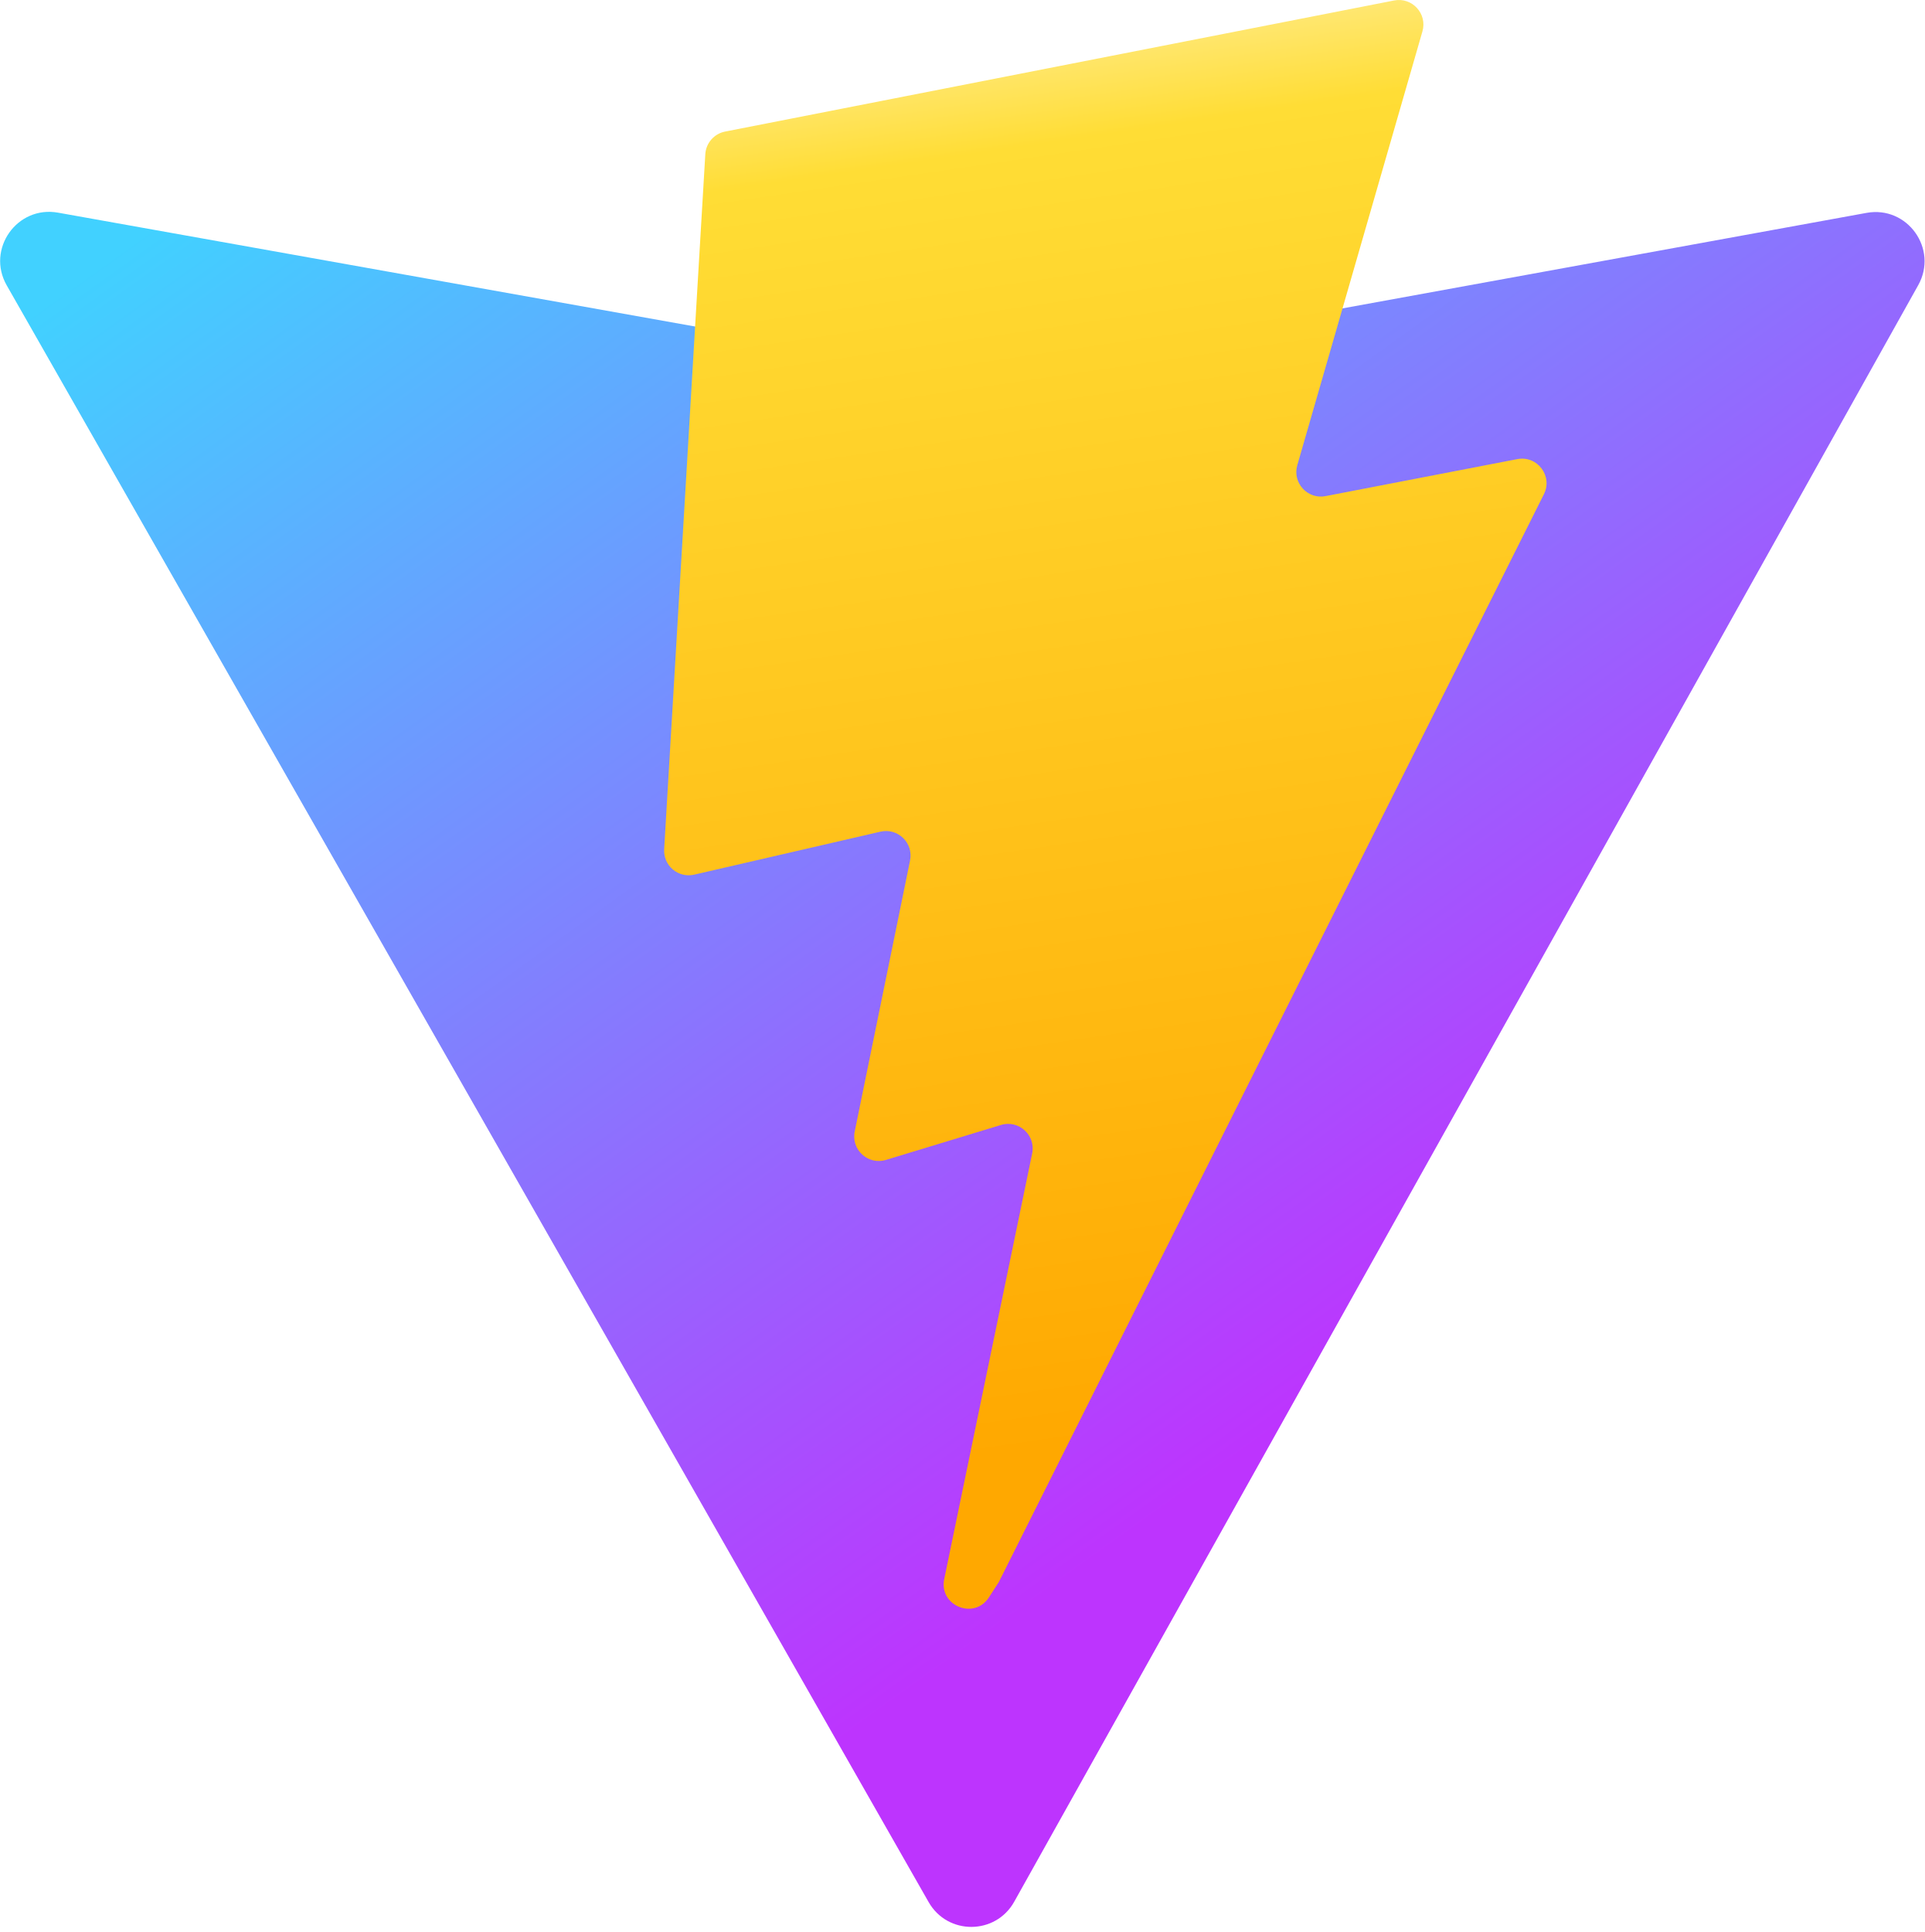
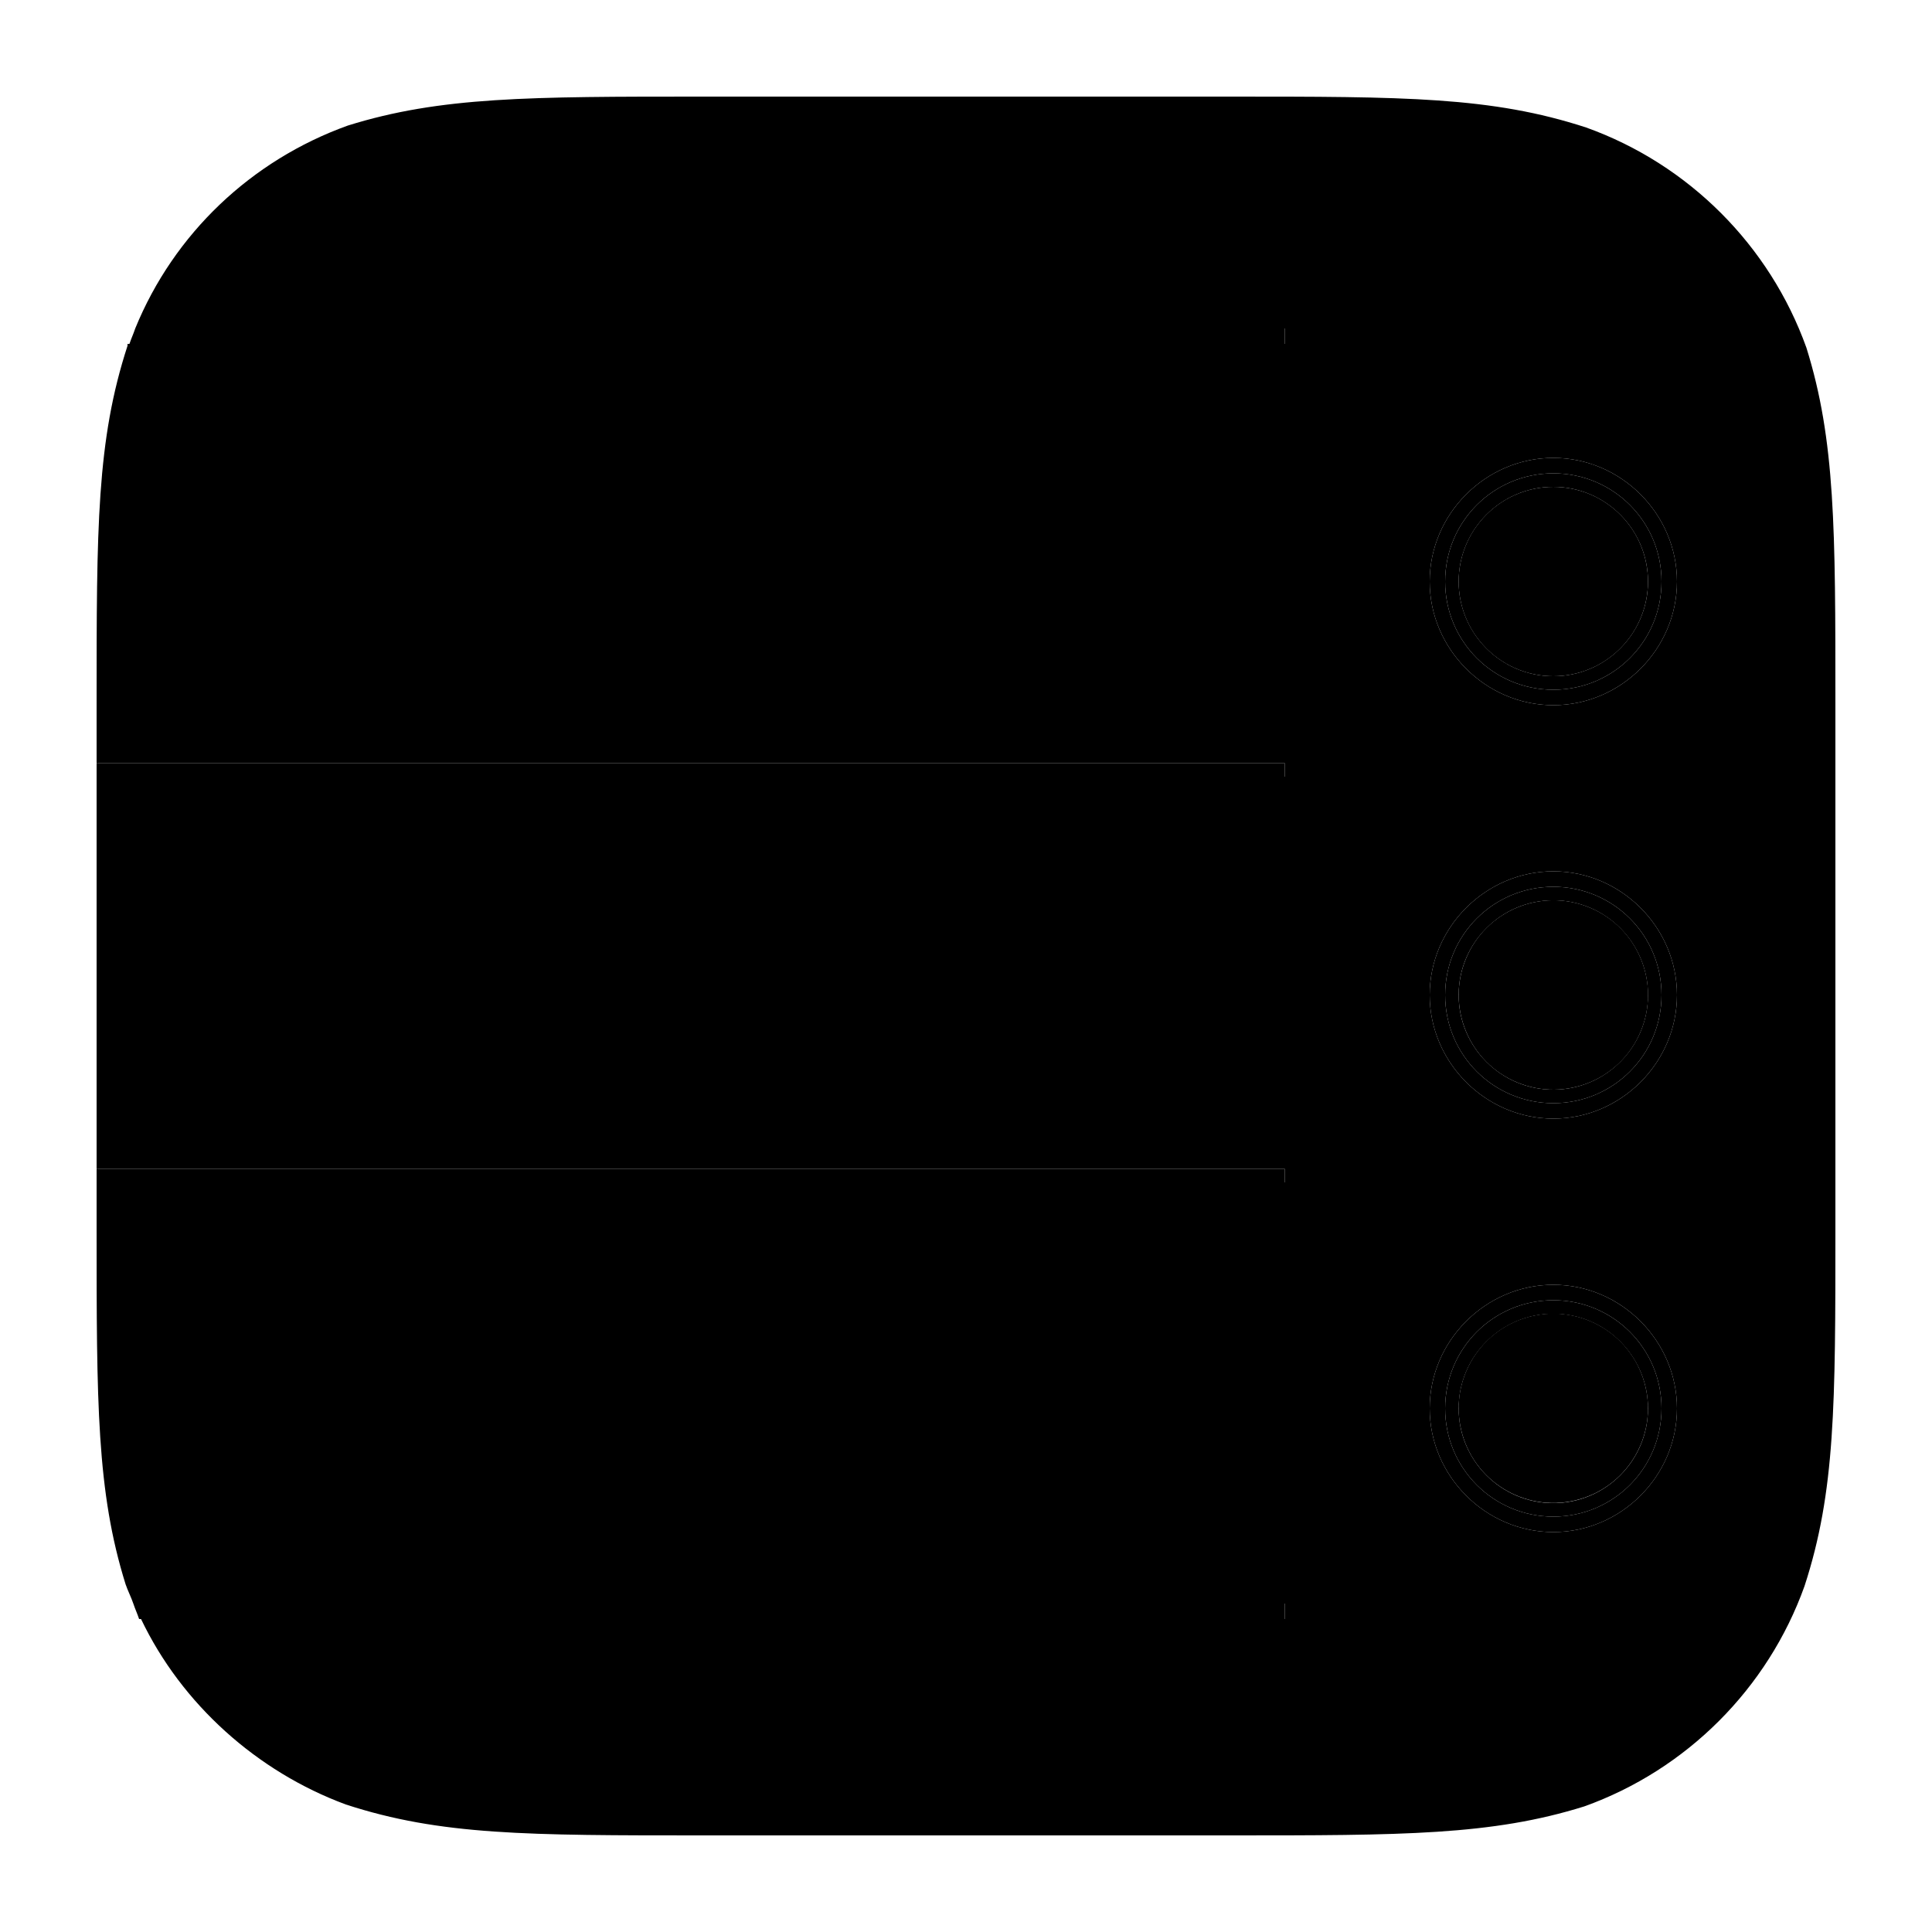
- <svg xmlns="http://www.w3.org/2000/svg" aria-hidden="true" role="img" class="iconify iconify--logos" width="31.88" height="32" preserveAspectRatio="xMidYMid meet" viewBox="0 0 256 257">
-   <defs>
-     <linearGradient id="IconifyId1813088fe1fbc01fb466" x1="-.828%" x2="57.636%" y1="7.652%" y2="78.411%">
-       <stop offset="0%" stop-color="#41D1FF" />
-       <stop offset="100%" stop-color="#BD34FE" />
-     </linearGradient>
-     <linearGradient id="IconifyId1813088fe1fbc01fb467" x1="43.376%" x2="50.316%" y1="2.242%" y2="89.03%">
-       <stop offset="0%" stop-color="#FFEA83" />
-       <stop offset="8.333%" stop-color="#FFDD35" />
-       <stop offset="100%" stop-color="#FFA800" />
-     </linearGradient>
-   </defs>
-   <path fill="url(#IconifyId1813088fe1fbc01fb466)" d="M255.153 37.938L134.897 252.976c-2.483 4.44-8.862 4.466-11.382.048L.875 37.958c-2.746-4.814 1.371-10.646 6.827-9.67l120.385 21.517a6.537 6.537 0 0 0 2.322-.004l117.867-21.483c5.438-.991 9.574 4.796 6.877 9.62Z" />
-   <path fill="url(#IconifyId1813088fe1fbc01fb467)" d="M185.432.063L96.44 17.501a3.268 3.268 0 0 0-2.634 3.014l-5.474 92.456a3.268 3.268 0 0 0 3.997 3.378l24.777-5.718c2.318-.535 4.413 1.507 3.936 3.838l-7.361 36.047c-.495 2.426 1.782 4.5 4.151 3.78l15.304-4.649c2.372-.72 4.652 1.36 4.15 3.788l-11.698 56.621c-.732 3.542 3.979 5.473 5.943 2.437l1.313-2.028l72.516-144.72c1.215-2.423-.88-5.186-3.54-4.672l-25.505 4.922c-2.396.462-4.435-1.77-3.759-4.114l16.646-57.705c.677-2.35-1.37-4.583-3.769-4.113Z" />
+ <svg width="18px" height="18px" id="Layer_1" version="1.1" viewBox="0 0 100 100">
+   <g>
+     <path class="st0" d="M80.4,67.3c-3.1,0-5.6,2.5-5.6,5.6c0,3.1,2.5,5.6,5.6,5.6c3.1,0,5.6-2.5,5.6-5.6C86,69.8,83.5,67.3,80.4,67.3z    M80.4,77.8c-2.7,0-4.9-2.2-4.9-4.9c0-2.7,2.2-4.9,4.9-4.9c2.7,0,4.9,2.2,4.9,4.9C85.3,75.6,83.1,77.8,80.4,77.8z" />
+     <path class="st0" d="M80.4,24.5c-3.1,0-5.6,2.5-5.6,5.6c0,3.1,2.5,5.6,5.6,5.6c3.1,0,5.6-2.5,5.6-5.6C86,27,83.5,24.5,80.4,24.5z    M80.4,35c-2.7,0-4.9-2.2-4.9-4.9c0-2.7,2.2-4.9,4.9-4.9c2.7,0,4.9,2.2,4.9,4.9C85.3,32.8,83.1,35,80.4,35z" />
+     <path class="st0" d="M80.4,45.9c-3.1,0-5.6,2.5-5.6,5.6s2.5,5.6,5.6,5.6c3.1,0,5.6-2.5,5.6-5.6S83.5,45.9,80.4,45.9z M80.4,56.4   c-2.7,0-4.9-2.2-4.9-4.9s2.2-4.9,4.9-4.9c2.7,0,4.9,2.2,4.9,4.9S83.1,56.4,80.4,56.4z" />
+     <path class="st0" d="M93.5,18c-1.9-5.3-6.1-9.5-11.4-11.4C77.2,5,72.7,5,63.6,5H36.4c-9,0-13.6,0-18.4,1.5C13,8.3,9,12.1,7,17h59.1   h0.4v0.8h-0.4H6.6c0,0,0,0.1,0,0.1C5,22.8,5,27.3,5,36.4v3.1h61.1h0.4v0.7h-0.4H5v20.3h61.1h0.4v0.7h-0.4H5v2.4   c0,9,0,13.6,1.5,18.4c0.1,0.3,0.3,0.7,0.4,1h59.2h0.4v0.8h-0.4H7.3c2.1,4.4,6,7.9,10.6,9.6C22.8,95,27.3,95,36.4,95h27.2   c9,0,13.6,0,18.4-1.5c5.3-1.9,9.5-6.1,11.4-11.4C95,77.2,95,72.7,95,63.6V36.4C95,27.4,95,22.8,93.5,18z M80.4,79.3   c-3.5,0-6.4-2.9-6.4-6.4s2.9-6.4,6.4-6.4s6.4,2.9,6.4,6.4S83.9,79.3,80.4,79.3z M80.4,57.9c-3.5,0-6.4-2.9-6.4-6.4s2.9-6.4,6.4-6.4   s6.4,2.9,6.4,6.4S83.9,57.9,80.4,57.9z M80.4,36.5c-3.5,0-6.4-2.9-6.4-6.4s2.9-6.4,6.4-6.4s6.4,2.9,6.4,6.4S83.9,36.5,80.4,36.5z" />
+     <path class="st1" d="M66.5,83.8V83h-0.4H6.9c0.1,0.3,0.2,0.5,0.3,0.8h58.8H66.5z" />
+     <polygon class="st1" points="66.5,61.2 66.5,60.5 66.1,60.5 5,60.5 5,61.2 66.1,61.2  " />
+     <polygon class="st1" points="66.5,40.2 66.5,39.5 66.1,39.5 5,39.5 5,40.2 66.1,40.2  " />
+     <path class="st1" d="M66.5,17.8V17h-0.4H7c-0.1,0.3-0.2,0.5-0.3,0.8h59.5H66.5z" />
+     <ellipse class="st2" cx="80.4" cy="30.1" rx="4.9" ry="4.9" transform="matrix(0.7071 -0.7071 0.7071 0.7071 2.2647 65.6675)" />
+     <path class="st2" d="M80.4,23.7c-3.5,0-6.4,2.9-6.4,6.4s2.9,6.4,6.4,6.4s6.4-2.9,6.4-6.4S83.9,23.7,80.4,23.7z M80.4,35.7   c-3.1,0-5.6-2.5-5.6-5.6c0-3.1,2.5-5.6,5.6-5.6c3.1,0,5.6,2.5,5.6,5.6C86,33.2,83.5,35.7,80.4,35.7z" />
+     <ellipse class="st3" cx="80.4" cy="51.5" rx="4.9" ry="4.9" transform="matrix(0.3827 -0.9239 0.9239 0.3827 2.0525 106.0718)" />
+     <path class="st3" d="M80.4,45.1c-3.5,0-6.4,2.9-6.4,6.4s2.9,6.4,6.4,6.4s6.4-2.9,6.4-6.4S83.9,45.1,80.4,45.1z M80.4,57.1   c-3.1,0-5.6-2.5-5.6-5.6s2.5-5.6,5.6-5.6c3.1,0,5.6,2.5,5.6,5.6S83.5,57.1,80.4,57.1z" />
+     <path class="st4" d="M80.4,66.5c-3.5,0-6.4,2.9-6.4,6.4s2.9,6.4,6.4,6.4s6.4-2.9,6.4-6.4S83.9,66.5,80.4,66.5z M80.4,78.5   c-3.1,0-5.6-2.5-5.6-5.6c0-3.1,2.5-5.6,5.6-5.6c3.1,0,5.6,2.5,5.6,5.6C86,76,83.5,78.5,80.4,78.5z" />
+     <ellipse class="st4" cx="80.4" cy="72.9" rx="4.9" ry="4.9" transform="matrix(0.9732 -0.2298 0.2298 0.9732 -14.5981 20.4222)" />
+   </g>
</svg>
